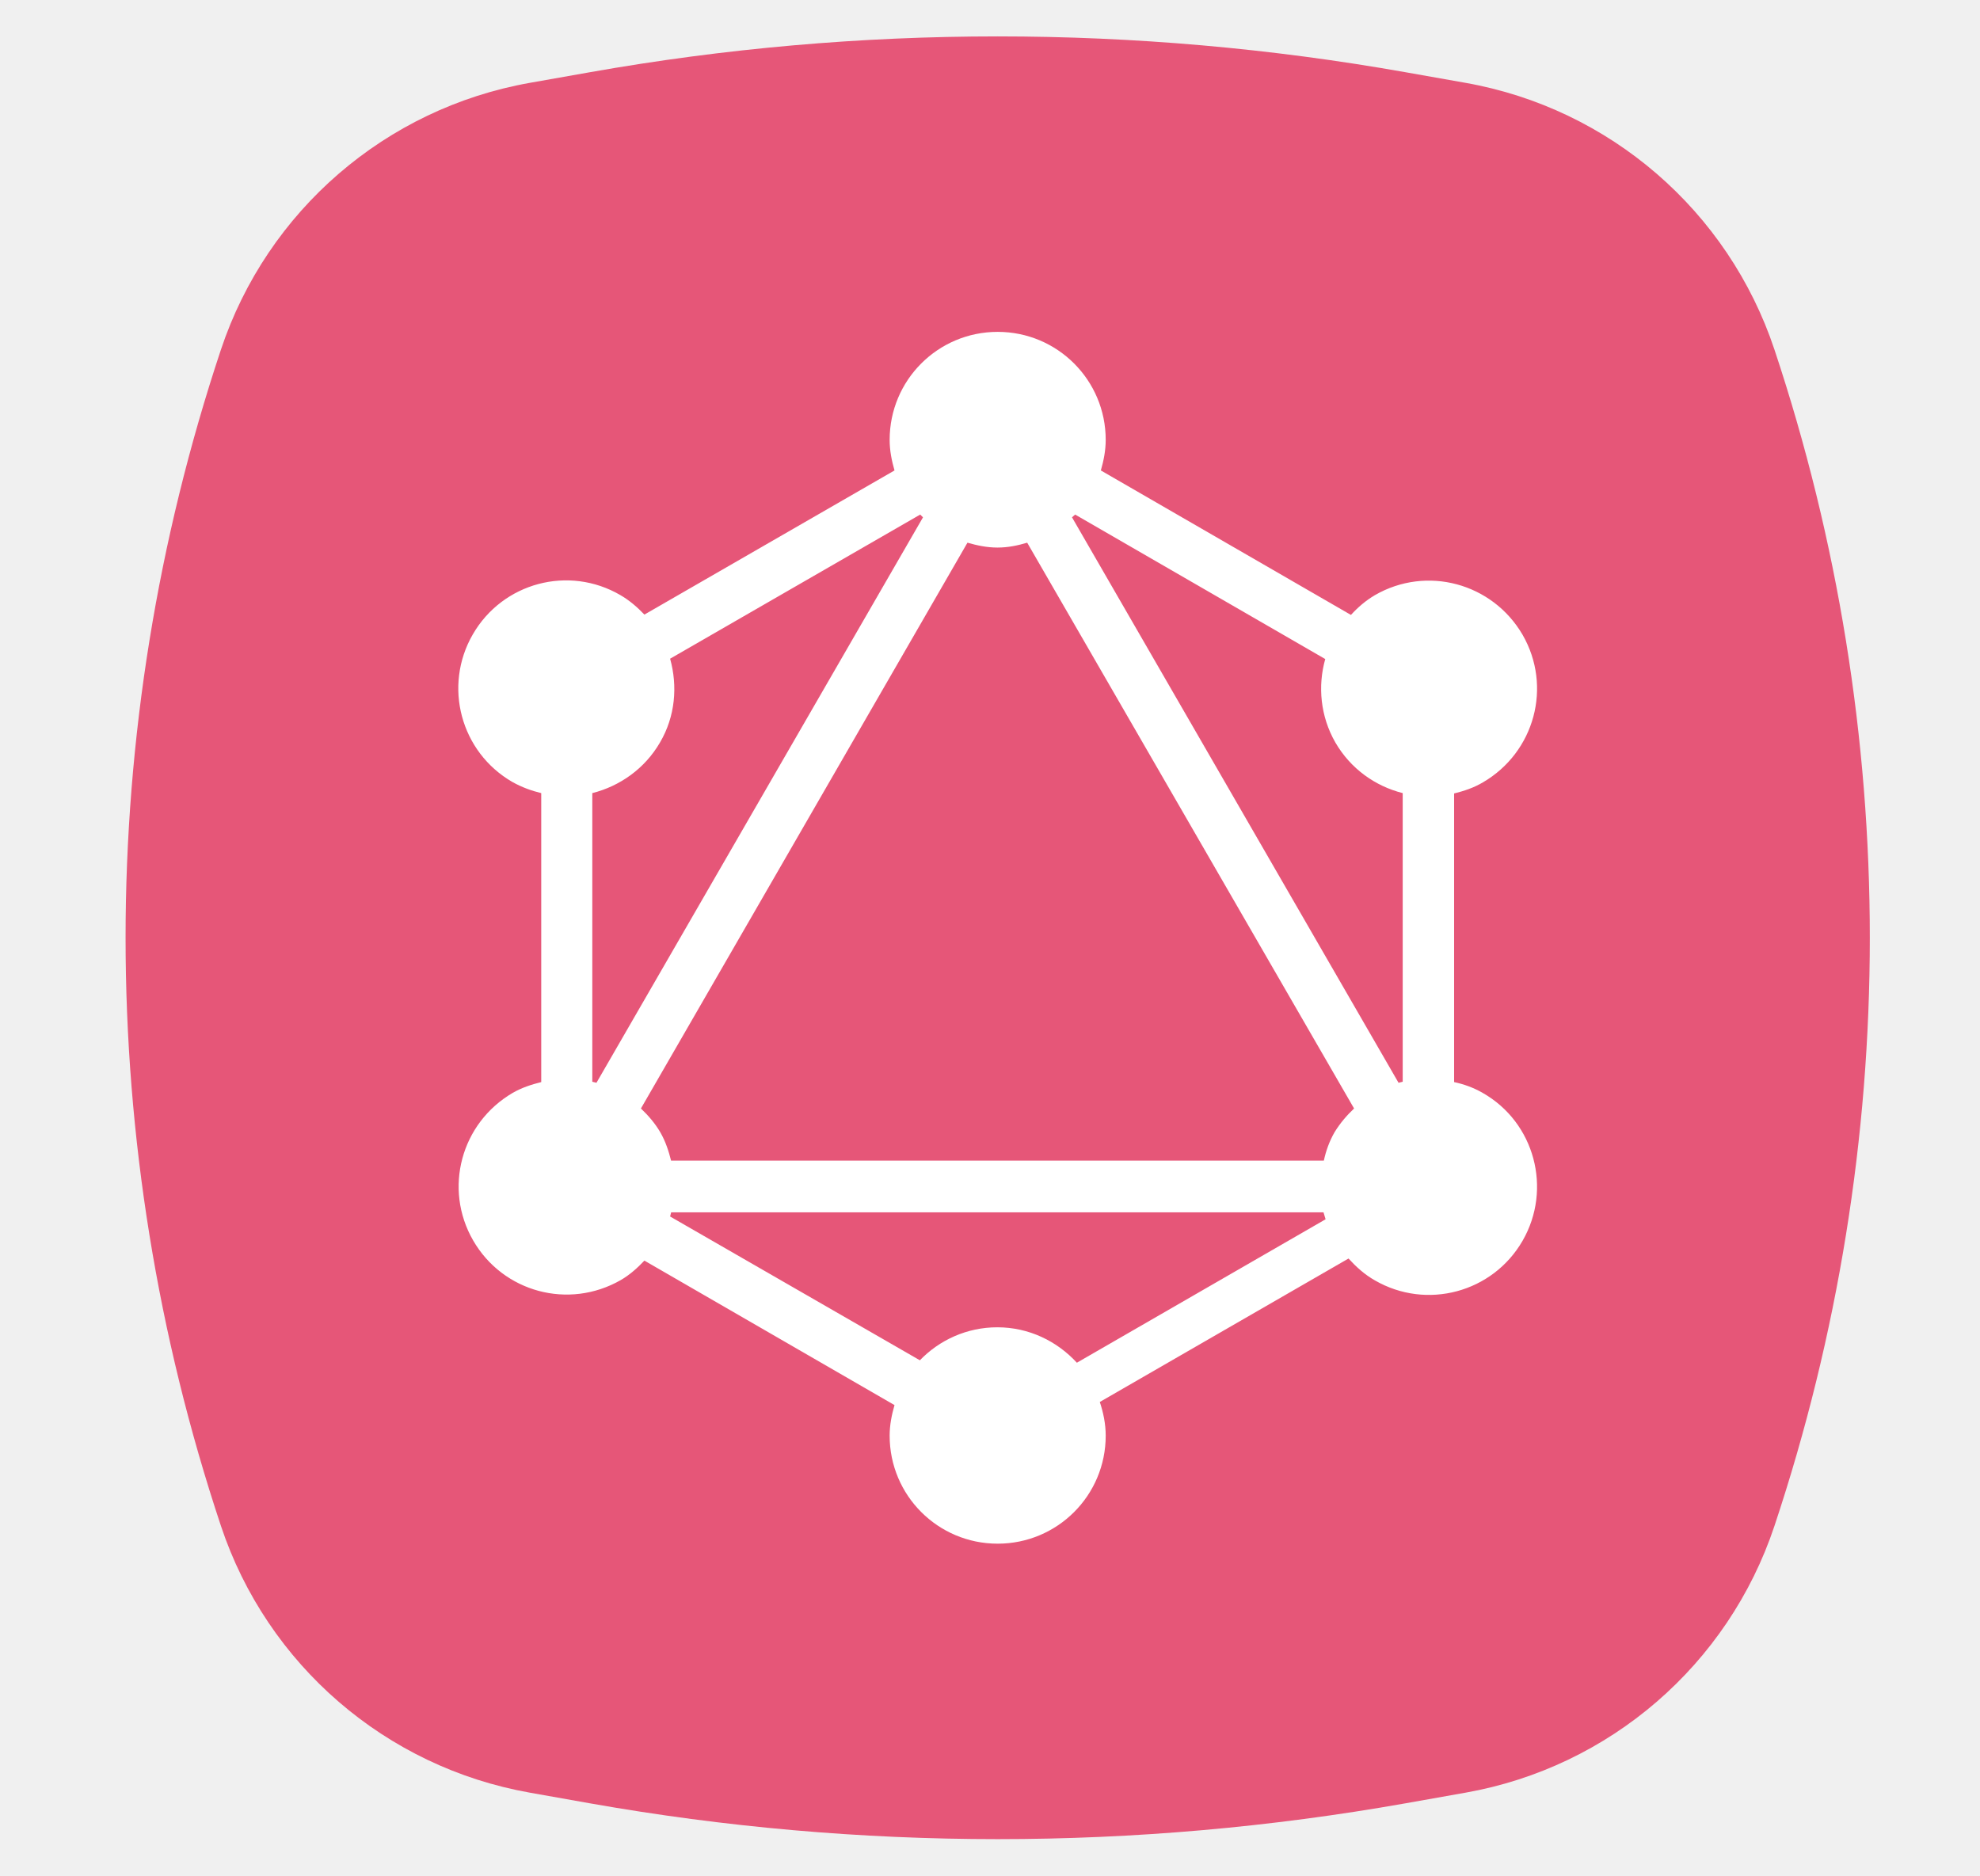
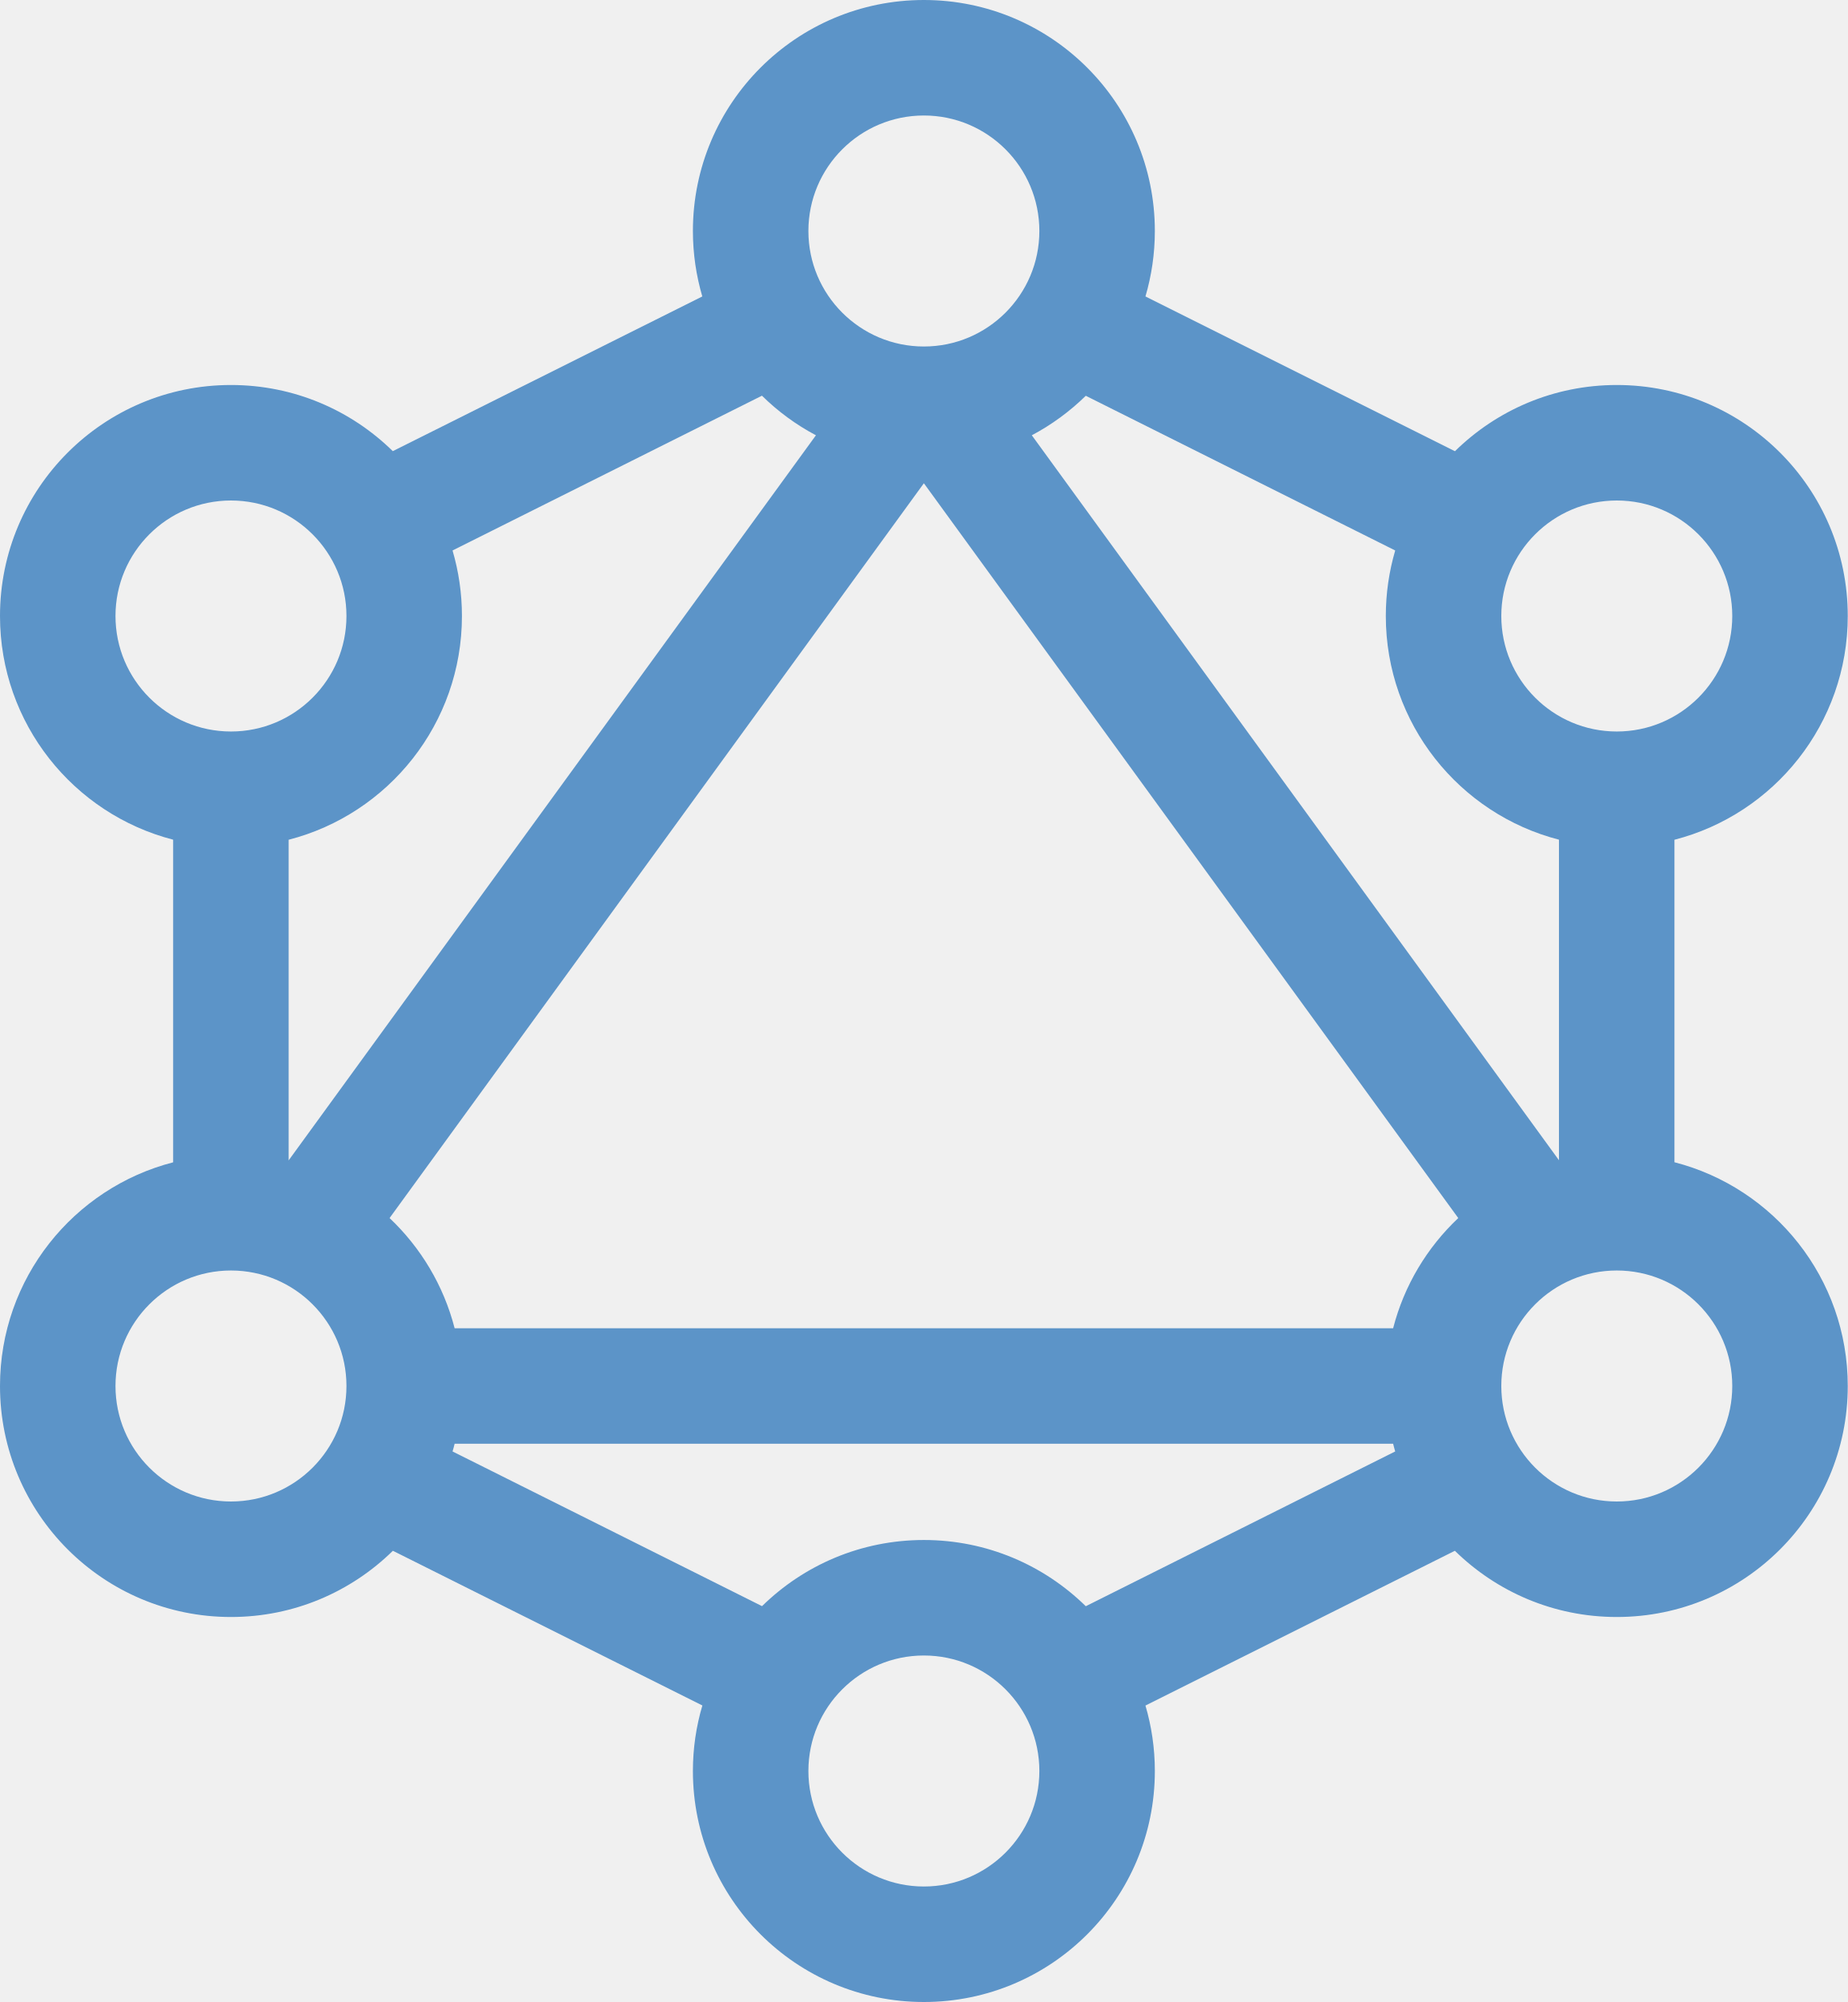
- <svg xmlns="http://www.w3.org/2000/svg" width="57" height="54" viewBox="0 0 57 54" fill="none">
-   <path d="M6.36 10.067C7.691 6.069 11.105 3.12 15.254 2.385L16.979 2.08C24.747 0.704 32.696 0.704 40.464 2.08L42.189 2.385C46.338 3.12 49.752 6.069 51.083 10.067C54.743 21.059 54.743 32.941 51.083 43.933C49.752 47.931 46.338 50.88 42.189 51.614L40.464 51.92C32.696 53.296 24.747 53.296 16.979 51.92L15.254 51.614C11.105 50.88 7.691 47.931 6.36 43.933C2.7 32.941 2.7 21.059 6.36 10.067Z" fill="#E65678" />
-   <path d="M42.681 31.465C42.421 31.315 42.141 31.215 41.861 31.155V22.845C42.141 22.775 42.421 22.685 42.691 22.525C44.181 21.655 44.691 19.765 43.831 18.275C42.961 16.785 41.071 16.275 39.581 17.135C39.311 17.295 39.091 17.485 38.891 17.705L31.691 13.545C31.771 13.265 31.831 12.975 31.831 12.665C31.831 10.945 30.441 9.555 28.721 9.555C27.001 9.555 25.611 10.945 25.611 12.665C25.611 12.975 25.671 13.265 25.751 13.545L18.551 17.695C18.351 17.485 18.121 17.285 17.861 17.135C16.371 16.265 14.471 16.775 13.611 18.265C12.751 19.755 13.261 21.655 14.751 22.515C15.021 22.665 15.291 22.765 15.581 22.835V31.155C15.301 31.225 15.021 31.315 14.761 31.465C13.271 32.335 12.761 34.225 13.621 35.715C14.481 37.205 16.371 37.715 17.871 36.855C18.131 36.705 18.351 36.505 18.551 36.295L25.751 40.455C25.671 40.735 25.611 41.025 25.611 41.335C25.611 43.055 27.001 44.445 28.721 44.445C30.441 44.445 31.831 43.055 31.831 41.335C31.831 40.995 31.761 40.665 31.661 40.365L38.821 36.235C39.041 36.475 39.281 36.695 39.581 36.865C41.071 37.725 42.971 37.215 43.831 35.725C44.691 34.235 44.181 32.315 42.681 31.465ZM19.321 33.425C19.251 33.145 19.161 32.865 19.011 32.605C18.861 32.345 18.661 32.115 18.451 31.915L27.851 15.625C28.131 15.705 28.411 15.765 28.711 15.765H28.721C29.021 15.765 29.301 15.705 29.571 15.625L38.981 31.915C38.771 32.115 38.581 32.335 38.421 32.595C38.271 32.855 38.171 33.135 38.111 33.415H19.321V33.425ZM38.151 18.975C37.931 19.755 38.011 20.625 38.441 21.375C38.881 22.135 39.591 22.635 40.381 22.835V31.145C40.341 31.155 40.301 31.165 40.261 31.175L30.861 14.895C30.891 14.865 30.921 14.845 30.951 14.815L38.151 18.975ZM26.491 14.815C26.521 14.845 26.541 14.865 26.571 14.895L17.171 31.175C17.131 31.165 17.091 31.155 17.051 31.145V22.835C17.841 22.635 18.561 22.135 19.001 21.375C19.441 20.625 19.511 19.755 19.291 18.965L26.491 14.815ZM31.001 39.235C30.431 38.615 29.621 38.215 28.711 38.215C27.831 38.215 27.041 38.585 26.481 39.165L19.291 35.025C19.301 34.985 19.311 34.945 19.321 34.905H38.101C38.121 34.975 38.141 35.035 38.161 35.105L31.001 39.235Z" fill="white" />
+ <svg xmlns="http://www.w3.org/2000/svg" width="24" height="26" viewBox="0 0 24 26" fill="none">
+   <path fill-rule="evenodd" clip-rule="evenodd" d="M12 24.5C12.828 24.5 13.5 23.828 13.5 23C13.5 22.172 12.828 21.5 12 21.5C11.172 21.5 10.5 22.172 10.5 23C10.5 23.828 11.172 24.5 12 24.5ZM12 26C13.657 26 15 24.657 15 23C15 22.705 14.957 22.419 14.878 22.15L18.897 20.14C19.439 20.672 20.181 21 21 21C22.657 21 24 19.657 24 18C24 16.602 23.044 15.427 21.749 15.094V10.906C23.044 10.573 24 9.398 24 8C24 6.343 22.657 5 21 5C20.181 5 19.439 5.328 18.898 5.86L14.878 3.85C14.957 3.581 15 3.295 15 3C15 1.343 13.657 1.44847e-07 12 0C10.343 -1.44847e-07 9 1.343 9 3C9 3.295 9.043 3.58 9.122 3.85L5.102 5.859C4.561 5.328 3.819 5 3 5C1.343 5 0 6.343 0 8C0 9.398 0.956 10.572 2.249 10.905L2.249 15.095C0.956 15.428 0 16.602 0 18C0 19.657 1.343 21 3 21C3.819 21 4.561 20.672 5.103 20.14L9.123 22.149C9.043 22.419 9 22.704 9 23C9 24.657 10.343 26 12 26ZM14.103 5.14L18.122 7.149C18.043 7.419 18 7.704 18 8C18 9.398 18.956 10.572 20.249 10.905V15.068L13.402 5.653C13.66 5.516 13.896 5.343 14.103 5.14ZM18.095 17.25C18.238 16.694 18.536 16.201 18.941 15.819L12 6.276L5.06 15.819C5.464 16.201 5.762 16.694 5.905 17.25H18.095ZM18.095 18.75C18.103 18.784 18.112 18.817 18.122 18.85L14.103 20.86C13.561 20.328 12.819 20 12 20C11.181 20 10.439 20.328 9.898 20.859L5.878 18.85C5.888 18.817 5.897 18.784 5.905 18.75H18.095ZM10.598 5.653C10.339 5.516 10.104 5.343 9.897 5.139L5.878 7.149C5.957 7.419 6 7.704 6 8C6 9.398 5.044 10.573 3.749 10.906L3.749 15.07L10.598 5.653ZM3 9.5C3.828 9.5 4.5 8.828 4.5 8C4.5 7.172 3.828 6.5 3 6.5C2.172 6.5 1.5 7.172 1.5 8C1.5 8.828 2.172 9.5 3 9.5ZM12 4.5C12.828 4.5 13.5 3.828 13.5 3C13.5 2.172 12.828 1.5 12 1.5C11.172 1.5 10.5 2.172 10.5 3C10.5 3.828 11.172 4.5 12 4.5ZM22.5 8C22.5 8.828 21.828 9.5 21 9.5C20.172 9.5 19.5 8.828 19.5 8C19.5 7.172 20.172 6.5 21 6.5C21.828 6.5 22.5 7.172 22.5 8ZM4.5 18C4.5 18.828 3.828 19.5 3 19.5C2.172 19.5 1.5 18.828 1.5 18C1.5 17.172 2.172 16.5 3 16.5C3.828 16.5 4.5 17.172 4.5 18ZM21 19.5C21.828 19.5 22.5 18.828 22.5 18C22.5 17.172 21.828 16.5 21 16.5C20.172 16.5 19.5 17.172 19.5 18C19.5 18.828 20.172 19.5 21 19.5Z" fill="#5C94C8" />
</svg>
